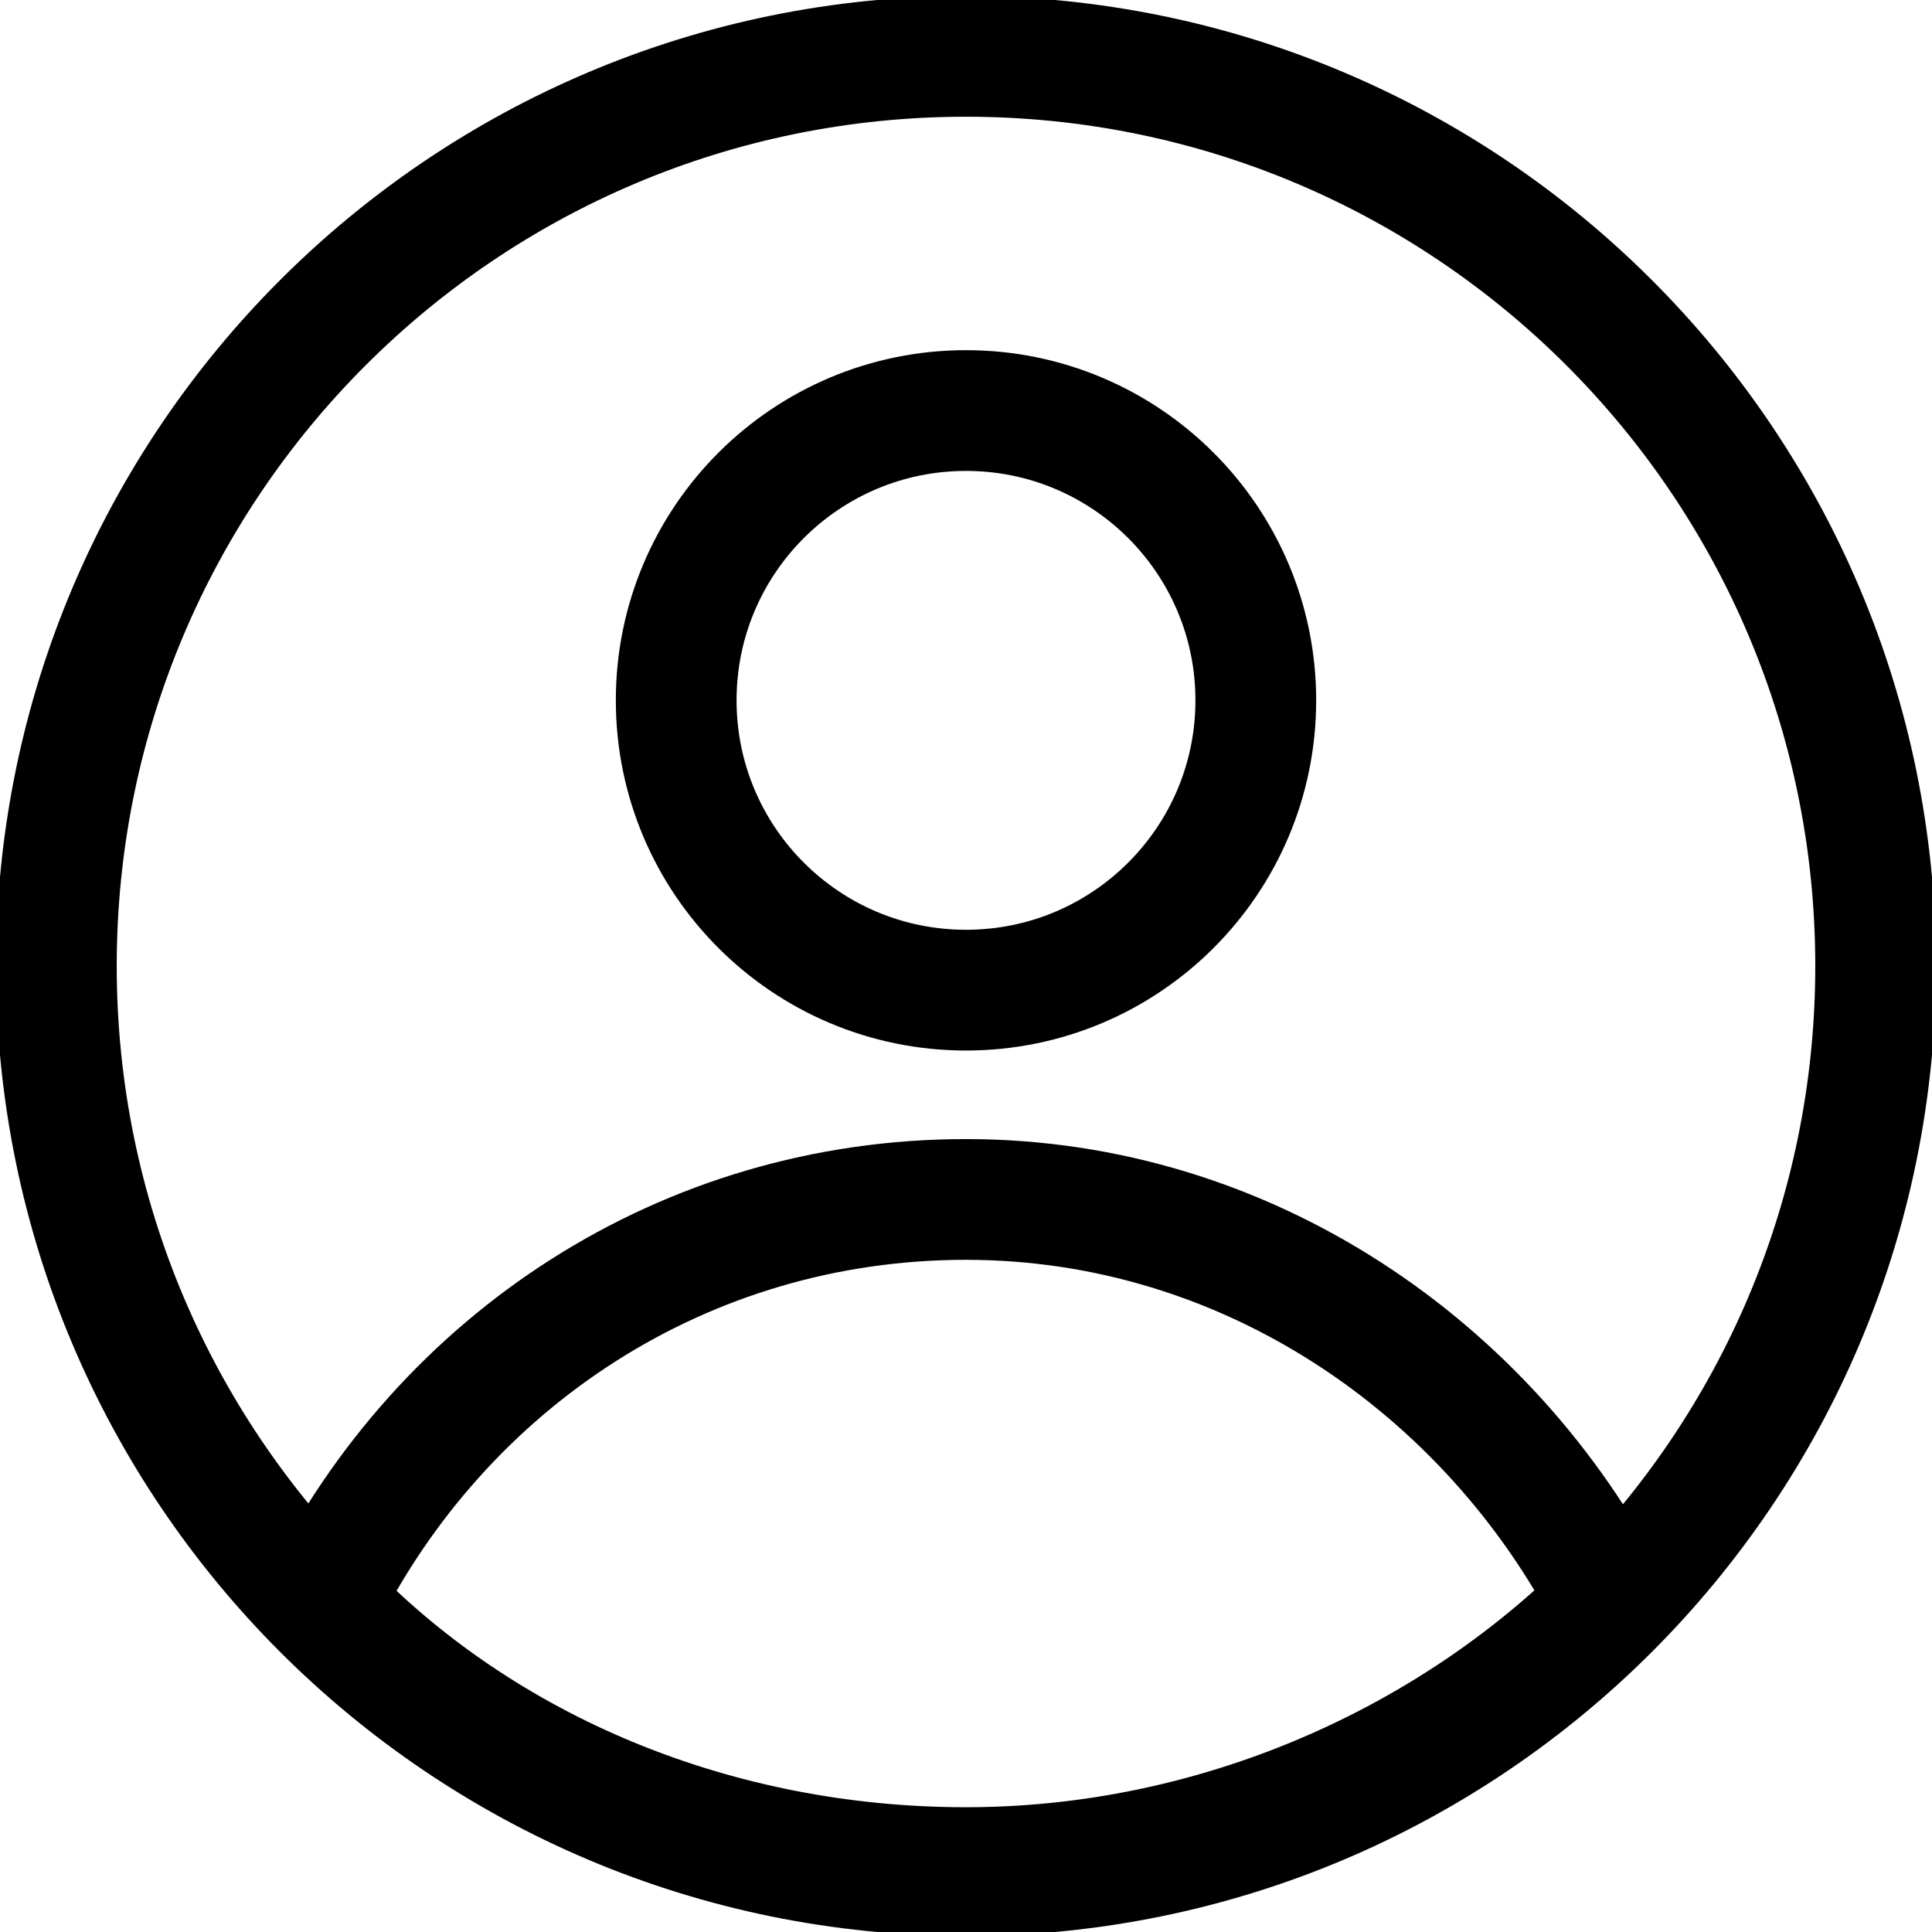
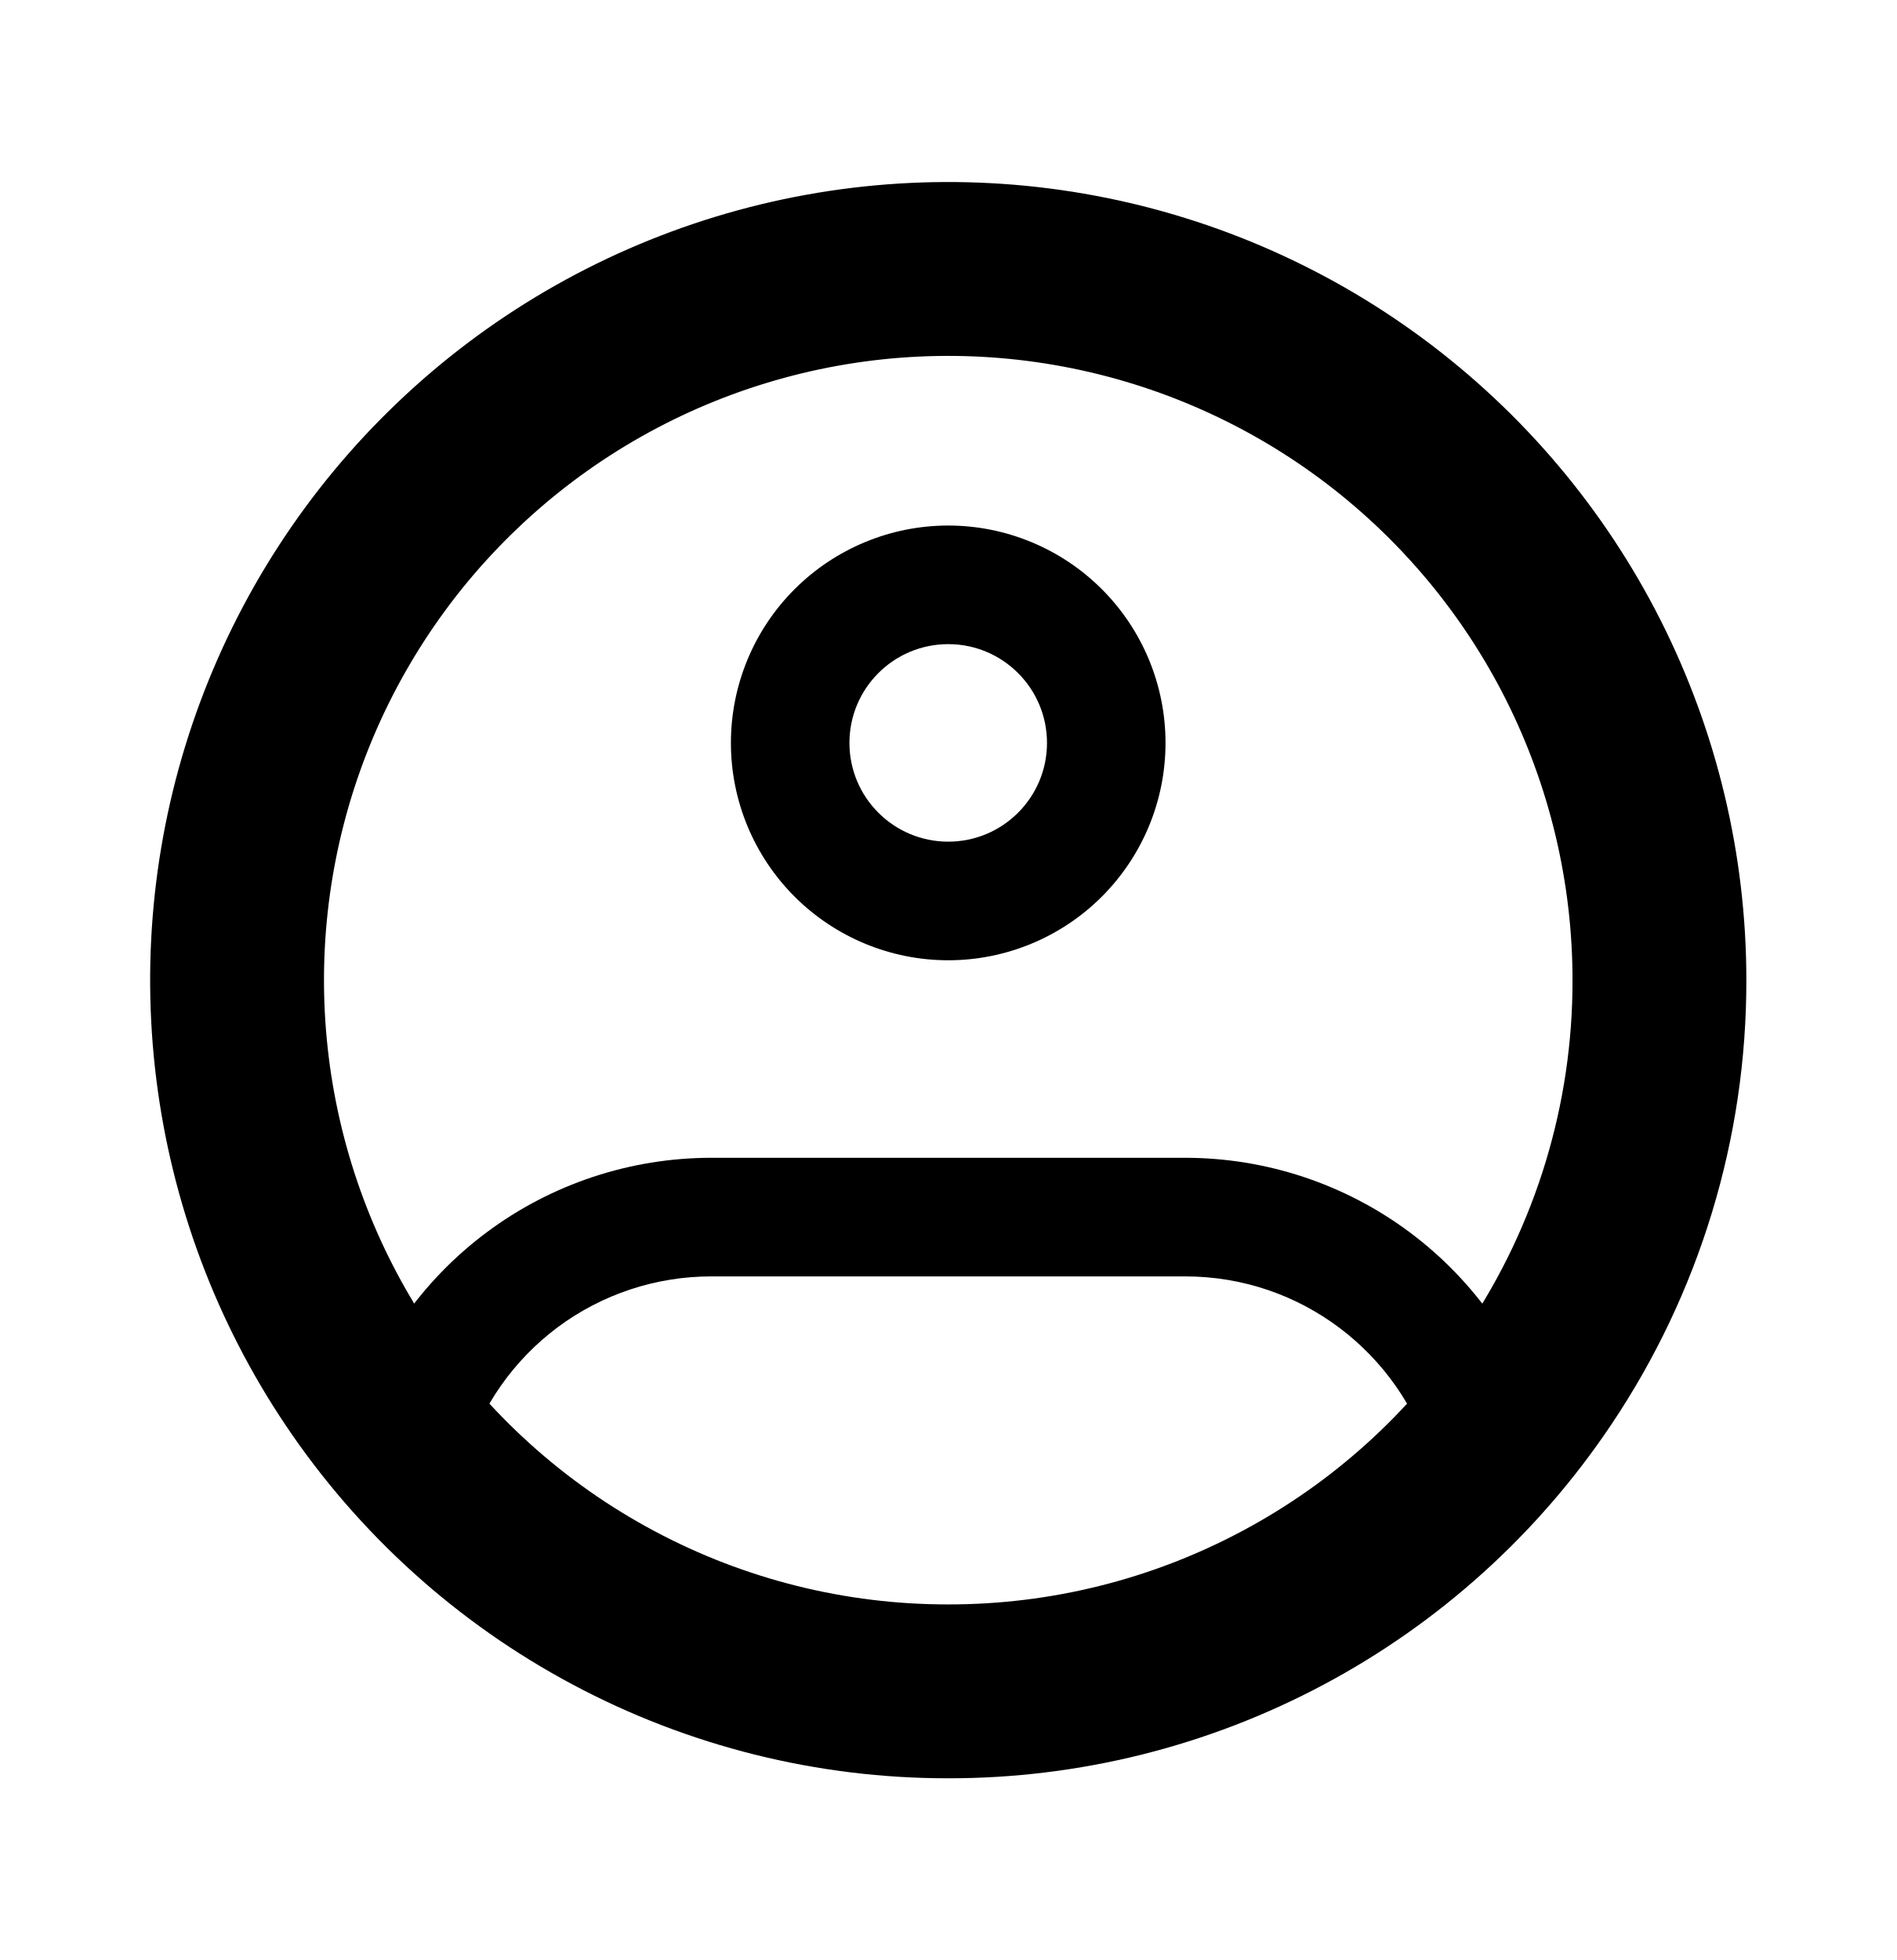
- <svg xmlns="http://www.w3.org/2000/svg" id="Layer_1" style="enable-background:new 0 0 24 24;" version="1.1" viewBox="0 0 24 24" xml:space="preserve">
-   <style type="text/css">
- 	.st0{fill:none;stroke:#000000;stroke-width:1.672;stroke-linecap:round;stroke-linejoin:round;stroke-miterlimit:10;}
- 	.st1{fill:none;stroke:#000000;stroke-width:1.5;stroke-linecap:round;stroke-linejoin:round;stroke-miterlimit:10;}
- 	.st2{fill:none;stroke:#000000;stroke-width:1.5;stroke-linejoin:round;stroke-miterlimit:10;}
- </style>
-   <g>
-     <circle class="st1" cx="12" cy="12" r="11.3" />
-     <path class="st1" d="M12,14.9c-3.5,0-6.5,2-8,5c2,2.1,4.9,3.3,8,3.3s6-1.3,8-3.3C18.5,17,15.5,14.9,12,14.9z" />
-     <circle class="st1" cx="12" cy="8.7" r="3.6" />
-   </g>
+ <svg xmlns="http://www.w3.org/2000/svg" width="30" height="31" viewBox="0 0 30 31" fill="none">
+   <path d="M26.25 15.501C26.254 17.735 25.589 19.918 24.343 21.771C23.314 23.305 21.924 24.562 20.294 25.43C18.665 26.299 16.846 26.753 15 26.751C13.153 26.753 11.335 26.299 9.706 25.43C8.076 24.562 6.686 23.305 5.657 21.771C4.678 20.312 4.055 18.643 3.837 16.899C3.619 15.155 3.812 13.385 4.402 11.729C4.992 10.074 5.961 8.579 7.233 7.366C8.504 6.152 10.042 5.254 11.723 4.742C13.404 4.23 15.182 4.119 16.914 4.418C18.646 4.717 20.284 5.418 21.696 6.464C23.108 7.51 24.256 8.872 25.047 10.441C25.837 12.011 26.25 13.744 26.25 15.501Z" stroke="black" stroke-width="2.75" />
+   <path d="M16.562 11.75C16.562 12.613 15.862 13.312 15 13.312V15.188C15.911 15.188 16.786 14.825 17.43 14.181C18.075 13.536 18.437 12.662 18.437 11.75H16.562ZM15 13.312C14.137 13.312 13.437 12.613 13.437 11.75H11.562C11.562 12.662 11.924 13.536 12.569 14.181C13.214 14.825 14.088 15.188 15 15.188V13.312ZM13.437 11.75C13.437 10.887 14.137 10.188 15 10.188V8.312C14.088 8.312 13.214 8.675 12.569 9.319C11.924 9.964 11.562 10.838 11.562 11.75H13.437ZM15 10.188C15.862 10.188 16.562 10.887 16.562 11.75H18.437C18.437 10.838 18.075 9.964 17.43 9.319C16.786 8.675 15.911 8.312 15 8.312V10.188ZM6.457 22.82L5.558 22.552L5.412 23.043L5.746 23.43L6.457 22.82ZM23.542 22.82L24.255 23.431L24.587 23.044L24.441 22.552L23.542 22.82ZM11.25 20.188H18.75V18.312H11.25V20.188ZM11.25 18.312C9.971 18.313 8.726 18.725 7.701 19.489C6.676 20.253 5.924 21.327 5.558 22.552L7.356 23.087C7.607 22.25 8.121 21.515 8.822 20.992C9.524 20.47 10.375 20.188 11.25 20.188V18.312ZM15 25.812C13.511 25.814 12.04 25.493 10.688 24.871C9.336 24.249 8.135 23.341 7.168 22.21L5.746 23.43C6.889 24.766 8.308 25.84 9.906 26.575C11.503 27.309 13.241 27.689 15 27.688V25.812ZM18.75 20.188C20.587 20.188 22.143 21.41 22.643 23.087L24.441 22.552C24.075 21.327 23.323 20.253 22.298 19.489C21.273 18.725 20.028 18.313 18.75 18.312V20.188ZM22.831 22.21C21.864 23.341 20.663 24.249 19.311 24.871C17.959 25.493 16.488 25.814 15 25.812V27.688C16.758 27.689 18.496 27.309 20.093 26.575C21.691 25.84 23.111 24.767 24.255 23.431L22.831 22.21Z" fill="black" />
</svg>
